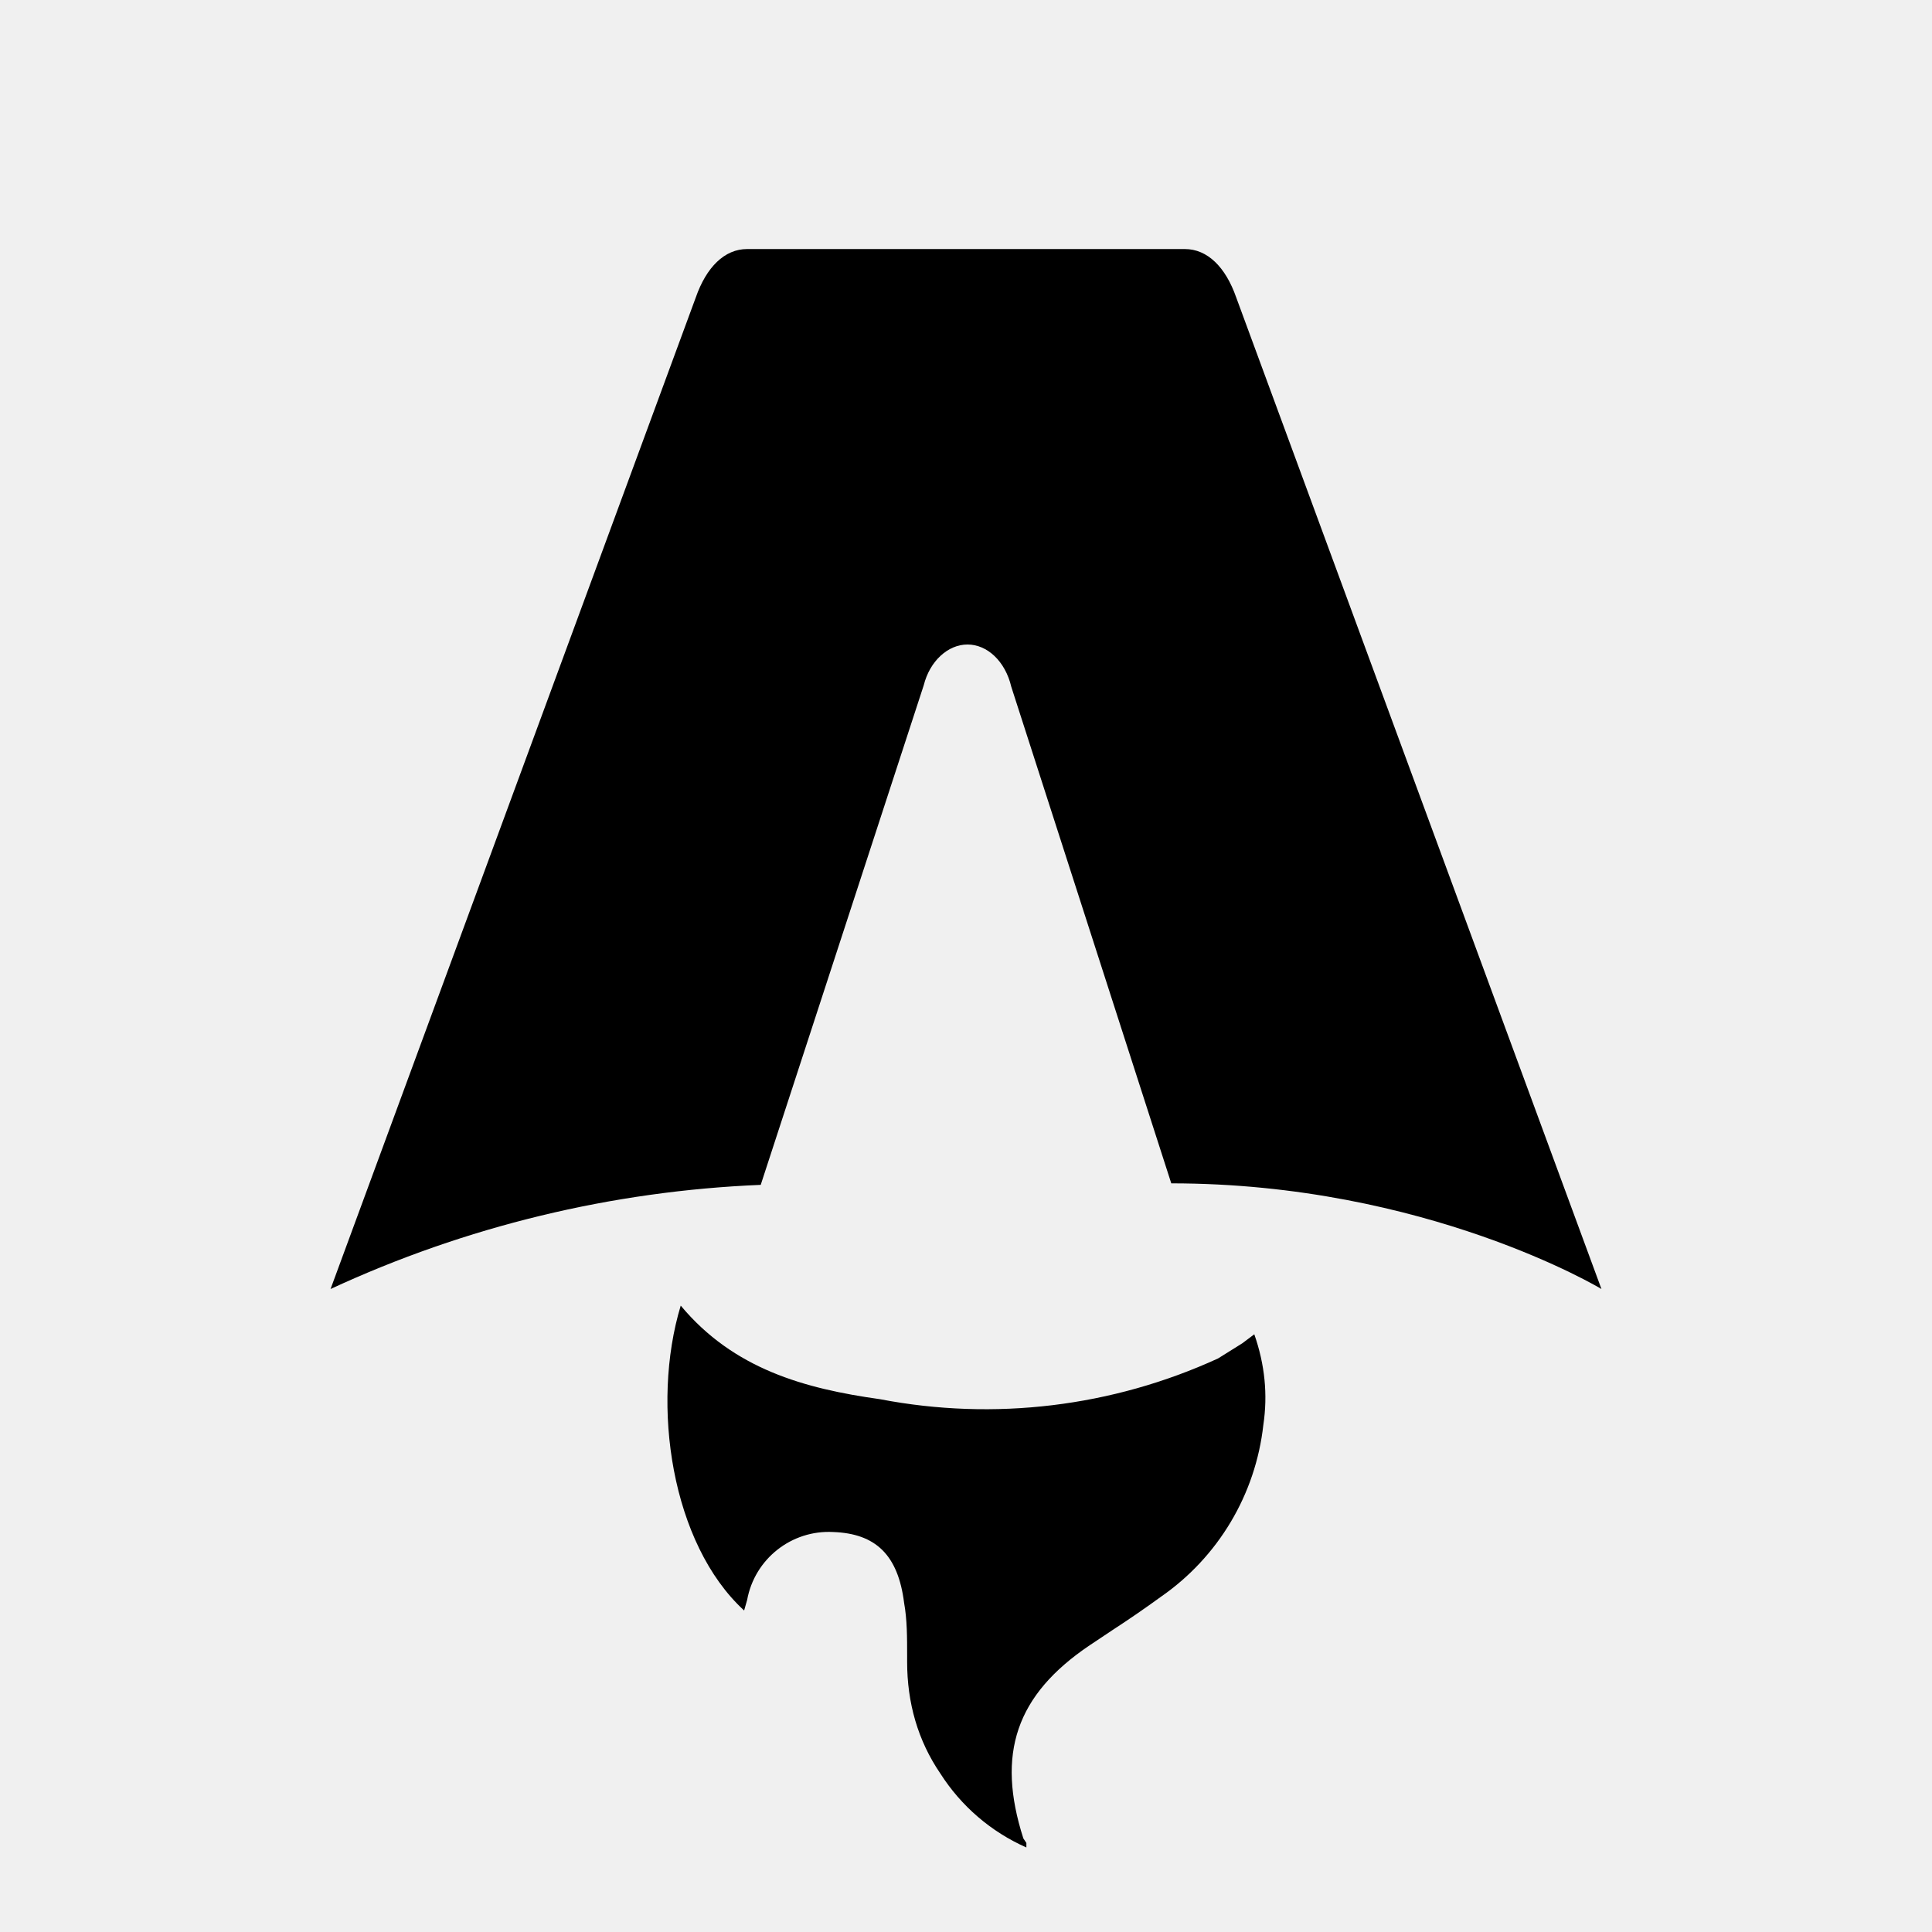
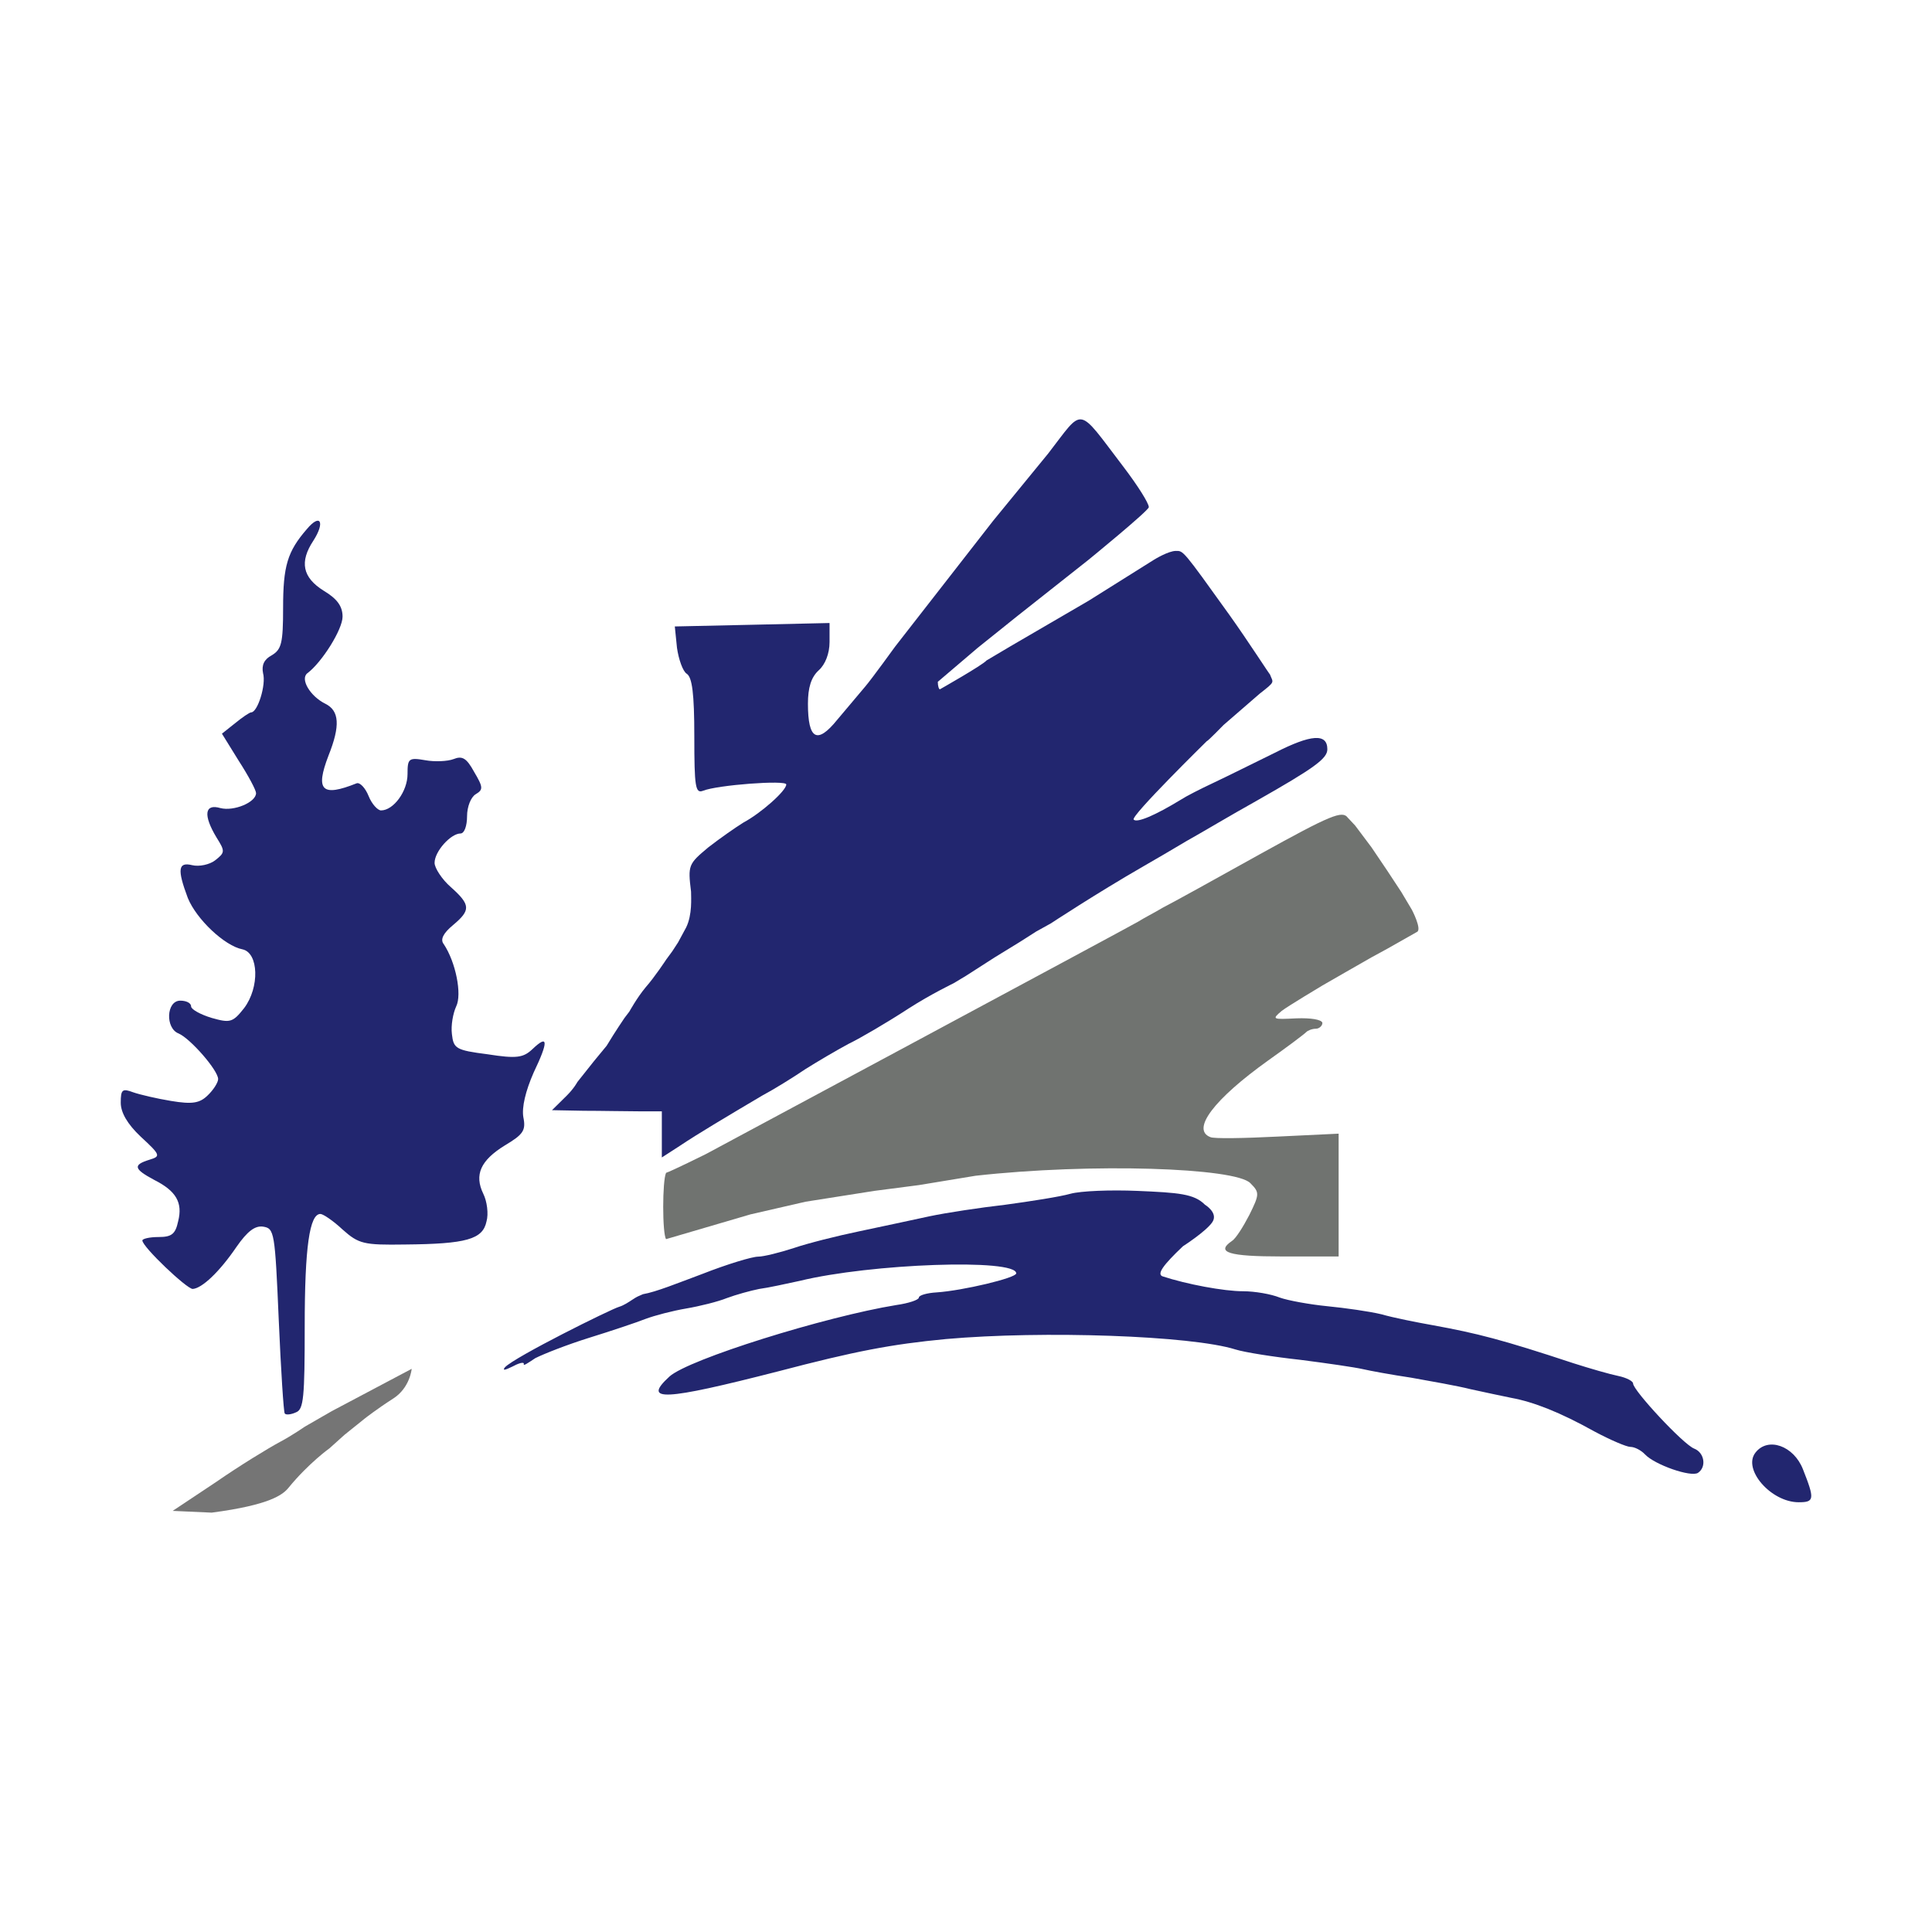
- <svg xmlns="http://www.w3.org/2000/svg" fill="none" viewBox="0 0 128 128">
-   <path d="M50.4 78.5a75.1 75.1 0 0 0-28.5 6.9l24.2-65.7c.7-2 1.9-3.2 3.4-3.2h29c1.5 0 2.7 1.2 3.4 3.2l24.2 65.7s-11.6-7-28.5-7L67 45.5c-.4-1.7-1.6-2.8-2.9-2.8-1.3 0-2.5 1.1-2.9 2.7L50.4 78.5Zm-1.1 28.2Zm-4.2-20.2c-2 6.6-.6 15.8 4.2 20.2a17.5 17.5 0 0 1 .2-.7 5.5 5.5 0 0 1 5.7-4.5c2.8.1 4.3 1.5 4.7 4.7.2 1.1.2 2.3.2 3.5v.4c0 2.7.7 5.2 2.2 7.4a13 13 0 0 0 5.7 4.9v-.3l-.2-.3c-1.8-5.6-.5-9.5 4.4-12.8l1.5-1a73 73 0 0 0 3.2-2.2 16 16 0 0 0 6.8-11.4c.3-2 .1-4-.6-6l-.8.6-1.6 1a37 37 0 0 1-22.4 2.7c-5-.7-9.7-2-13.2-6.2Z" />
-   <style>
-         path { fill: #000; }
-         @media (prefers-color-scheme: dark) {
-             path { fill: #FFF; }
-         }
-     </style>
+ <svg xmlns="http://www.w3.org/2000/svg" width="32" height="32" viewBox="0 0 32 32" fill="none">
+   <rect width="32" height="32" fill="white" />
+   <path d="M16.447 8.629L17.361 7.512C17.961 6.738 17.827 6.709 18.607 7.731C18.84 8.037 19.028 8.333 19.028 8.4C19.028 8.457 18.033 9.269 18.033 9.269L16.85 10.204L16.194 10.73L15.533 11.293C15.533 11.36 15.55 11.417 15.568 11.417C15.568 11.417 16.276 11.016 16.339 10.94L16.742 10.701L17.513 10.252L18.033 9.949L19.117 9.269C19.117 9.269 19.35 9.125 19.476 9.125C19.601 9.125 19.583 9.097 20.363 10.185C20.677 10.625 21.047 11.202 21.033 11.167C21.087 11.312 21.134 11.279 20.865 11.489L20.265 12.009C20.265 12.009 20.005 12.277 19.987 12.277C19.987 12.277 18.723 13.518 18.777 13.575C18.831 13.633 19.126 13.509 19.566 13.241C19.637 13.193 19.879 13.069 20.103 12.964C20.327 12.859 20.784 12.63 21.116 12.468C21.716 12.162 21.985 12.143 21.985 12.41C21.985 12.563 21.779 12.716 20.802 13.27C20.39 13.499 19.879 13.805 19.655 13.929C19.431 14.062 19.108 14.253 18.938 14.349C18.158 14.798 17.406 15.294 17.406 15.294L17.164 15.428L16.891 15.602L16.474 15.858L15.999 16.163L15.792 16.287C15.792 16.287 15.416 16.469 15.058 16.698C14.708 16.927 14.251 17.195 14.054 17.29C13.857 17.395 13.534 17.586 13.337 17.71C13.14 17.844 12.817 18.044 12.62 18.149C12.055 18.484 11.571 18.77 11.258 18.98L10.962 19.171V18.789V18.407H10.585C10.37 18.407 9.958 18.398 9.671 18.398L9.143 18.388L9.385 18.149C9.51 18.025 9.563 17.922 9.563 17.922L9.837 17.577L10.048 17.321C10.191 17.083 10.344 16.86 10.344 16.86L10.424 16.755C10.424 16.755 10.55 16.526 10.693 16.354C10.845 16.182 11.036 15.891 11.036 15.891L11.136 15.755L11.231 15.609L11.365 15.361C11.469 15.148 11.446 14.869 11.446 14.769C11.392 14.33 11.401 14.311 11.733 14.034C11.93 13.881 12.19 13.7 12.315 13.623C12.602 13.47 13.023 13.098 13.023 12.993C13.023 12.916 11.876 13.002 11.643 13.098C11.518 13.146 11.5 13.031 11.5 12.2C11.5 11.484 11.464 11.217 11.374 11.159C11.311 11.121 11.24 10.921 11.213 10.73L11.177 10.376L12.459 10.348L13.74 10.319V10.634C13.74 10.825 13.668 11.007 13.561 11.102C13.435 11.217 13.382 11.389 13.382 11.656C13.382 12.248 13.534 12.334 13.866 11.923L14.332 11.37C14.439 11.245 14.825 10.711 14.825 10.711L16.447 8.629Z" fill="#22266F" />
+   <path d="M5.083 8.763C4.76 9.135 4.689 9.374 4.689 10.071C4.689 10.653 4.662 10.758 4.5 10.854C4.375 10.921 4.33 11.016 4.357 11.15C4.411 11.341 4.267 11.799 4.16 11.799C4.133 11.799 4.008 11.885 3.891 11.981L3.676 12.152L3.954 12.601C4.115 12.85 4.241 13.088 4.241 13.136C4.241 13.289 3.873 13.442 3.649 13.384C3.389 13.308 3.362 13.499 3.586 13.871C3.73 14.101 3.73 14.12 3.559 14.253C3.47 14.32 3.3 14.358 3.183 14.33C2.95 14.273 2.932 14.397 3.111 14.874C3.255 15.227 3.721 15.667 4.016 15.724C4.285 15.781 4.303 16.354 4.043 16.698C3.855 16.937 3.81 16.946 3.506 16.86C3.317 16.803 3.165 16.717 3.165 16.669C3.165 16.612 3.084 16.574 2.986 16.574C2.753 16.574 2.735 17.032 2.959 17.118C3.156 17.204 3.613 17.729 3.613 17.873C3.613 17.93 3.533 18.054 3.443 18.14C3.308 18.274 3.183 18.293 2.833 18.235C2.6 18.197 2.314 18.13 2.206 18.092C2.027 18.025 2 18.044 2 18.264C2 18.426 2.108 18.617 2.332 18.828C2.663 19.133 2.663 19.152 2.475 19.209C2.197 19.295 2.215 19.362 2.556 19.544C2.914 19.725 3.031 19.916 2.95 20.231C2.905 20.441 2.842 20.489 2.627 20.489C2.475 20.489 2.358 20.518 2.358 20.546C2.358 20.651 3.093 21.349 3.192 21.349C3.344 21.339 3.631 21.072 3.918 20.651C4.097 20.394 4.223 20.298 4.357 20.317C4.545 20.346 4.554 20.403 4.617 21.864C4.653 22.695 4.698 23.392 4.716 23.411C4.733 23.44 4.823 23.43 4.904 23.392C5.029 23.344 5.047 23.144 5.047 21.969C5.047 20.651 5.128 20.107 5.307 20.107C5.352 20.107 5.522 20.222 5.674 20.365C5.943 20.604 6.024 20.623 6.705 20.613C7.727 20.604 7.996 20.527 8.058 20.231C8.094 20.107 8.067 19.897 8.005 19.773C7.852 19.458 7.96 19.219 8.363 18.971C8.668 18.789 8.713 18.723 8.668 18.503C8.641 18.34 8.704 18.073 8.838 17.767C9.089 17.242 9.08 17.128 8.82 17.376C8.668 17.519 8.56 17.538 8.076 17.462C7.548 17.395 7.512 17.366 7.485 17.128C7.467 16.985 7.503 16.784 7.556 16.669C7.655 16.469 7.548 15.934 7.35 15.638C7.288 15.562 7.341 15.457 7.503 15.323C7.798 15.075 7.798 14.989 7.467 14.693C7.323 14.569 7.198 14.377 7.198 14.292C7.198 14.101 7.467 13.805 7.628 13.805C7.691 13.805 7.736 13.68 7.736 13.518C7.736 13.365 7.798 13.203 7.879 13.155C8.005 13.079 8.005 13.041 7.852 12.783C7.727 12.554 7.655 12.515 7.512 12.573C7.413 12.611 7.198 12.62 7.046 12.592C6.768 12.544 6.75 12.563 6.75 12.821C6.75 13.107 6.517 13.423 6.311 13.423C6.257 13.423 6.158 13.318 6.105 13.184C6.051 13.05 5.961 12.955 5.907 12.974C5.334 13.203 5.217 13.098 5.441 12.515C5.639 12.019 5.621 11.771 5.388 11.656C5.137 11.532 4.966 11.245 5.092 11.15C5.334 10.968 5.674 10.424 5.674 10.214C5.674 10.042 5.585 9.918 5.361 9.784C5.011 9.565 4.957 9.307 5.191 8.954C5.388 8.648 5.307 8.495 5.083 8.763Z" fill="#22266F" />
+   <path d="M19.259 15.034C19.411 14.957 20.137 14.556 20.872 14.146C22.046 13.496 22.234 13.42 22.324 13.544L22.445 13.673L22.714 14.031L22.978 14.422L23.211 14.776L23.386 15.07C23.386 15.07 23.554 15.392 23.471 15.435L22.978 15.714L22.714 15.858L22.277 16.108L21.903 16.323C21.903 16.323 21.329 16.666 21.23 16.743C21.06 16.886 21.078 16.886 21.473 16.867C21.706 16.858 21.894 16.886 21.903 16.943C21.903 16.991 21.849 17.039 21.795 17.039C21.732 17.039 21.661 17.068 21.634 17.096C21.607 17.125 21.329 17.335 21.006 17.564C20.11 18.204 19.725 18.71 20.047 18.834C20.101 18.863 20.612 18.853 21.168 18.825L22.172 18.777V19.789V20.811H21.23C20.352 20.811 20.128 20.744 20.406 20.553C20.469 20.515 20.594 20.314 20.693 20.123C20.863 19.78 20.863 19.751 20.711 19.598C20.469 19.34 18.076 19.26 16.16 19.474L15.219 19.629L14.48 19.725L13.344 19.904L12.43 20.114L11.032 20.524C10.969 20.429 10.969 19.558 11.032 19.426C11.121 19.398 11.69 19.116 11.69 19.116C11.69 19.116 18.784 15.31 18.856 15.263C18.927 15.215 19.116 15.12 19.259 15.034Z" fill="#707370" />
+   <path d="M17.728 19.773C17.558 19.821 17.074 19.897 16.653 19.954C16.232 20.002 15.667 20.088 15.398 20.145C15.129 20.203 14.601 20.317 14.233 20.394C13.866 20.47 13.373 20.594 13.149 20.671C12.916 20.747 12.647 20.814 12.557 20.814C12.459 20.814 12.046 20.938 11.634 21.1C11.222 21.253 10.87 21.398 10.649 21.436C10.557 21.478 10.566 21.466 10.469 21.53C10.417 21.564 10.332 21.622 10.254 21.645C10.118 21.684 8.524 22.475 8.363 22.647C8.318 22.705 8.363 22.695 8.48 22.638C8.587 22.58 8.677 22.552 8.677 22.59C8.657 22.638 8.751 22.571 8.867 22.495C9.006 22.425 9.385 22.275 9.752 22.16C10.12 22.046 10.55 21.902 10.693 21.845C10.845 21.788 11.141 21.711 11.365 21.673C11.589 21.635 11.894 21.559 12.037 21.501C12.19 21.444 12.432 21.377 12.575 21.349C12.728 21.329 13.023 21.263 13.247 21.215C14.421 20.928 16.832 20.842 16.832 21.091C16.832 21.167 15.945 21.377 15.515 21.406C15.354 21.415 15.219 21.454 15.219 21.492C15.219 21.53 15.049 21.587 14.843 21.616C13.669 21.807 11.401 22.514 11.088 22.8C10.63 23.22 10.989 23.201 12.889 22.714C14.162 22.38 14.762 22.265 15.667 22.179C17.28 22.036 19.736 22.122 20.462 22.351C20.614 22.399 21.098 22.475 21.537 22.523C21.985 22.58 22.442 22.647 22.568 22.676C22.693 22.705 23.052 22.771 23.375 22.819C23.697 22.877 24.136 22.953 24.36 23.01C24.584 23.058 24.889 23.125 25.032 23.153C25.4 23.22 25.839 23.392 26.404 23.707C26.673 23.851 26.941 23.965 27.004 23.965C27.076 23.965 27.183 24.022 27.246 24.089C27.407 24.261 28.008 24.471 28.124 24.395C28.268 24.299 28.232 24.061 28.062 23.994C27.883 23.927 27.049 23.029 27.049 22.915C27.049 22.877 26.941 22.819 26.807 22.791C26.664 22.762 26.332 22.666 26.063 22.58C24.88 22.189 24.468 22.084 23.733 21.95C23.464 21.902 23.079 21.826 22.882 21.769C22.684 21.721 22.281 21.664 21.985 21.635C21.69 21.606 21.331 21.54 21.197 21.492C21.053 21.434 20.785 21.387 20.587 21.387C20.274 21.387 19.655 21.272 19.252 21.139C19.162 21.1 19.261 20.957 19.593 20.642C19.593 20.642 19.98 20.394 20.081 20.241C20.182 20.088 19.958 19.954 19.958 19.954C19.779 19.773 19.521 19.754 18.84 19.725C18.401 19.706 17.899 19.725 17.728 19.773Z" fill="#22266F" />
+   <path d="M5.495 23.373L5.047 23.631C5.047 23.631 4.841 23.774 4.644 23.879C4.447 23.984 3.963 24.28 3.577 24.548L2.86 25.025L3.506 25.054C4.473 24.927 4.686 24.756 4.778 24.643C5.111 24.235 5.458 23.988 5.458 23.988L5.705 23.766L6.041 23.496C6.041 23.496 6.234 23.343 6.515 23.163C6.787 22.988 6.818 22.682 6.819 22.672L6.819 22.672C6.819 22.672 6.819 22.672 6.819 22.672L5.495 23.373Z" fill="#757575" />
+   <path d="M29.075 24.061C28.86 24.337 29.334 24.882 29.792 24.882C30.052 24.882 30.06 24.834 29.863 24.337C29.711 23.946 29.281 23.793 29.075 24.061Z" fill="#22266F" />
</svg>
